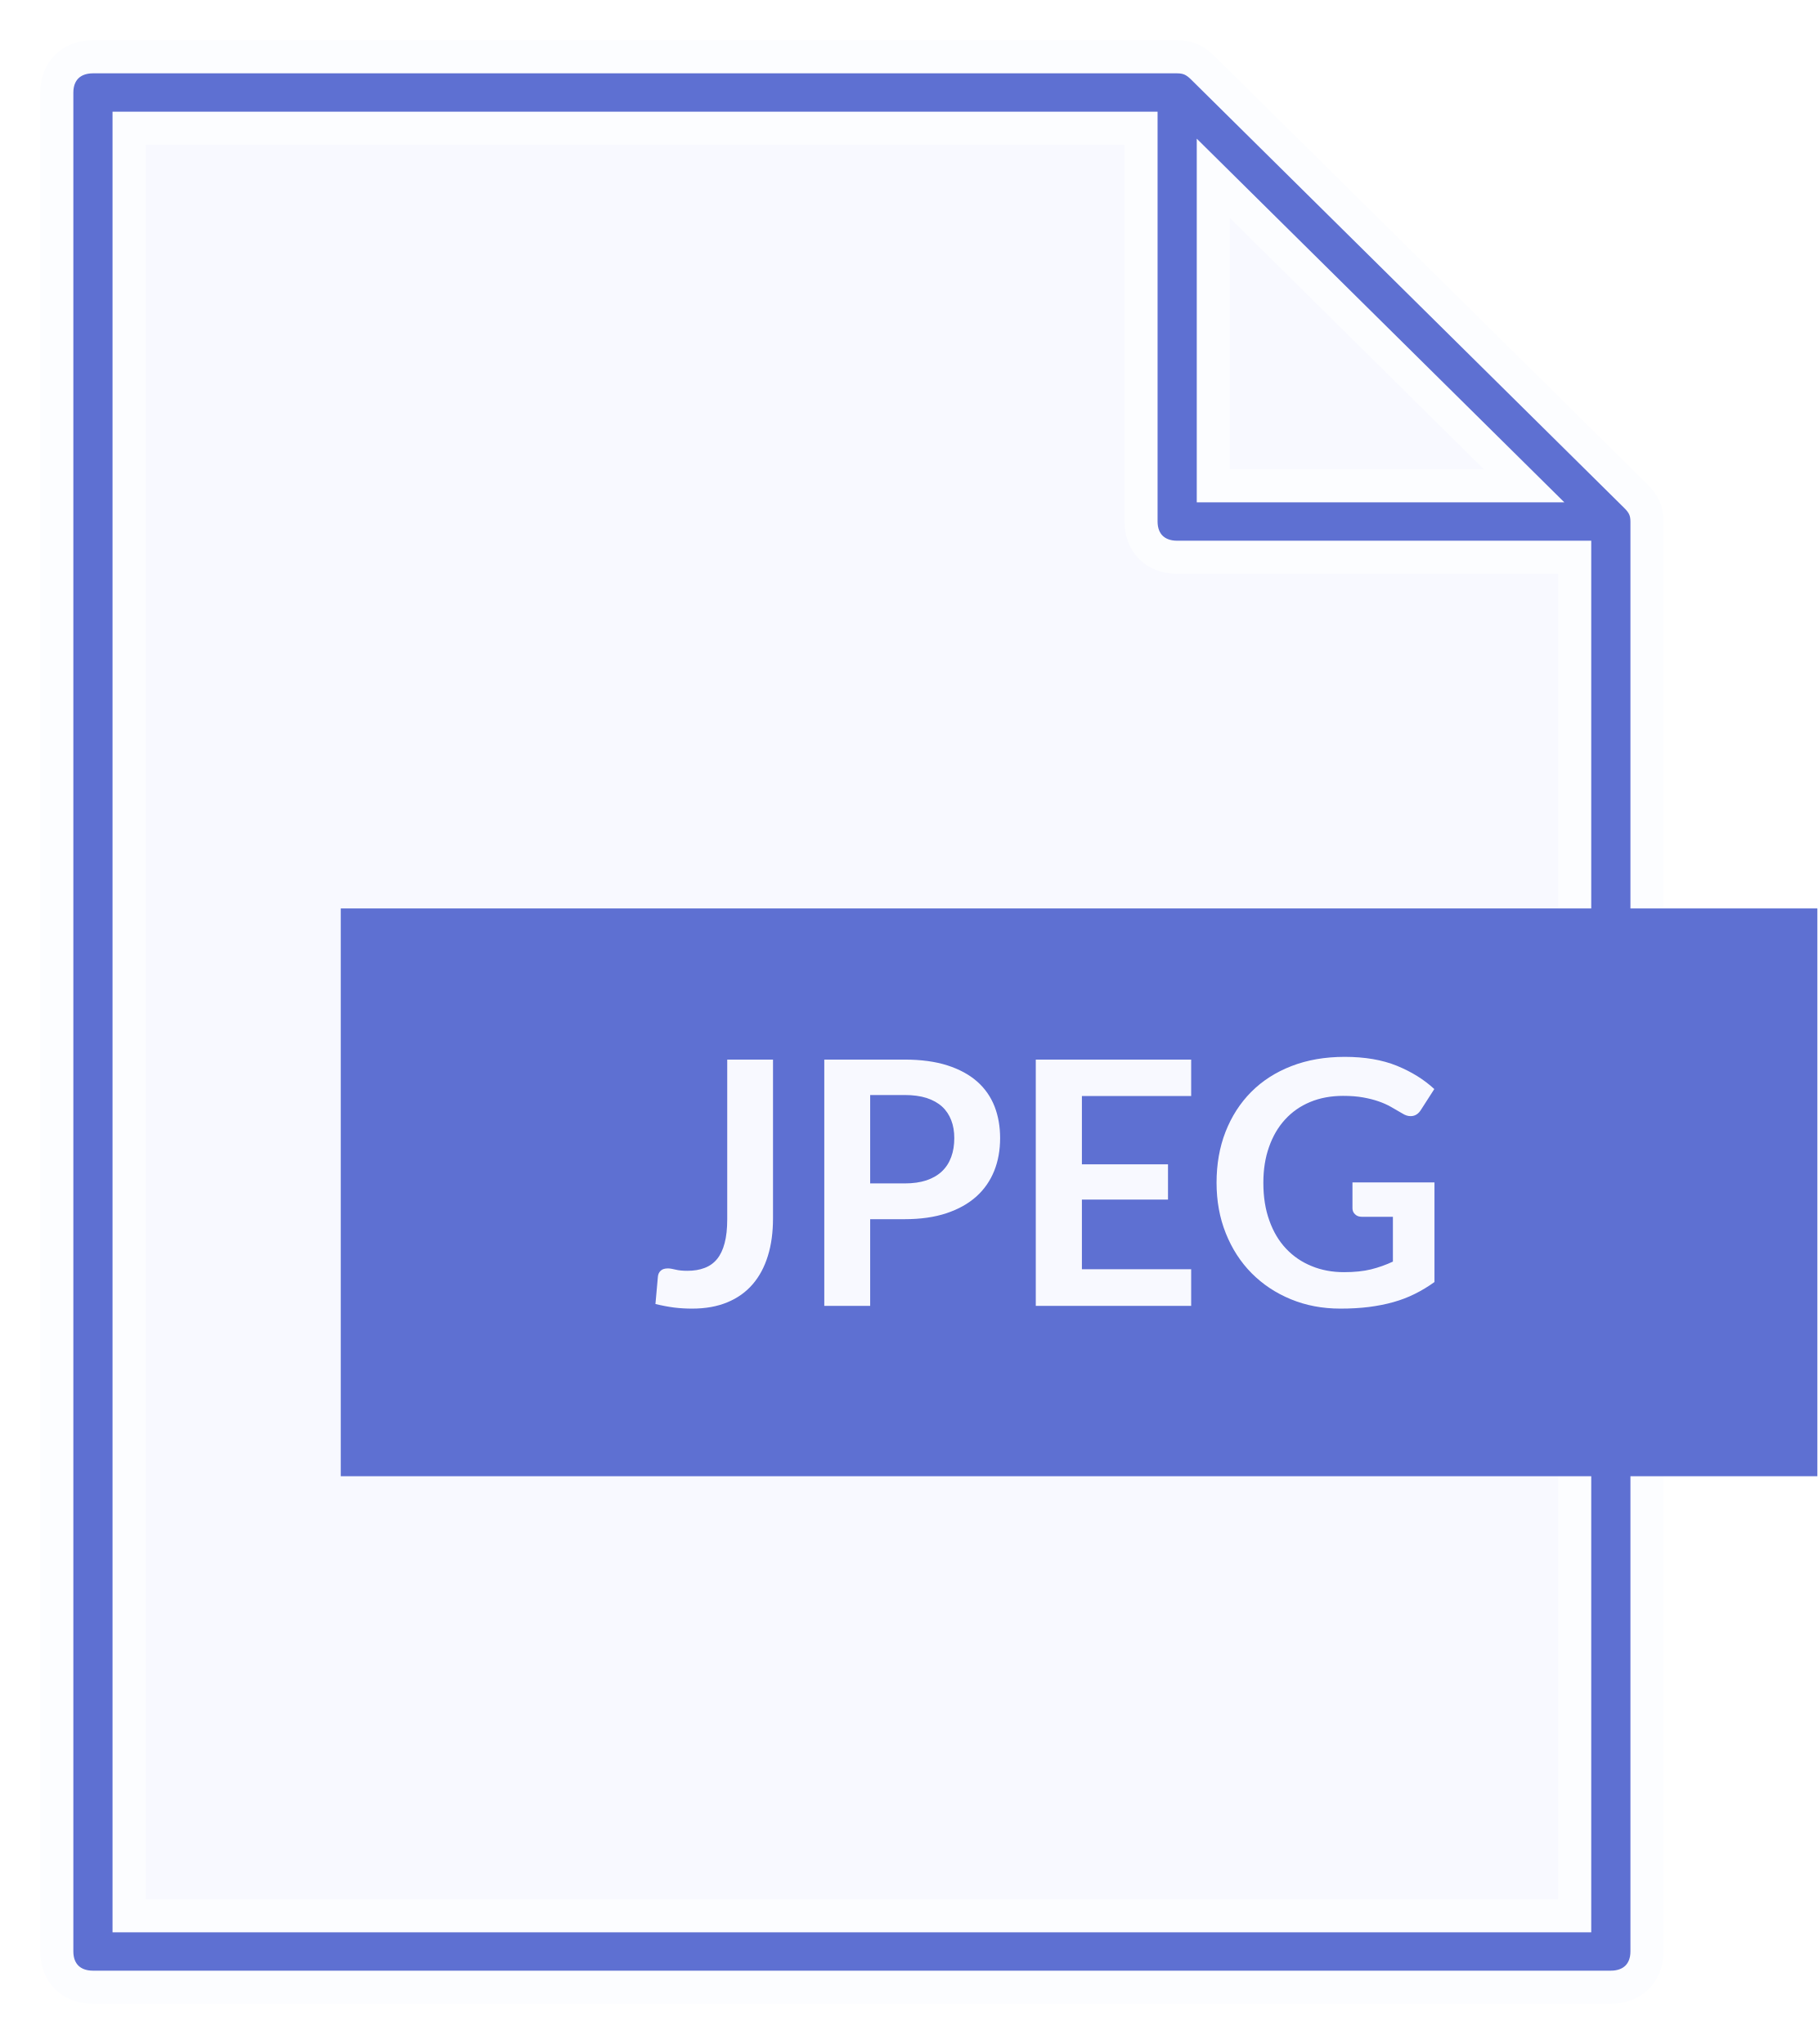
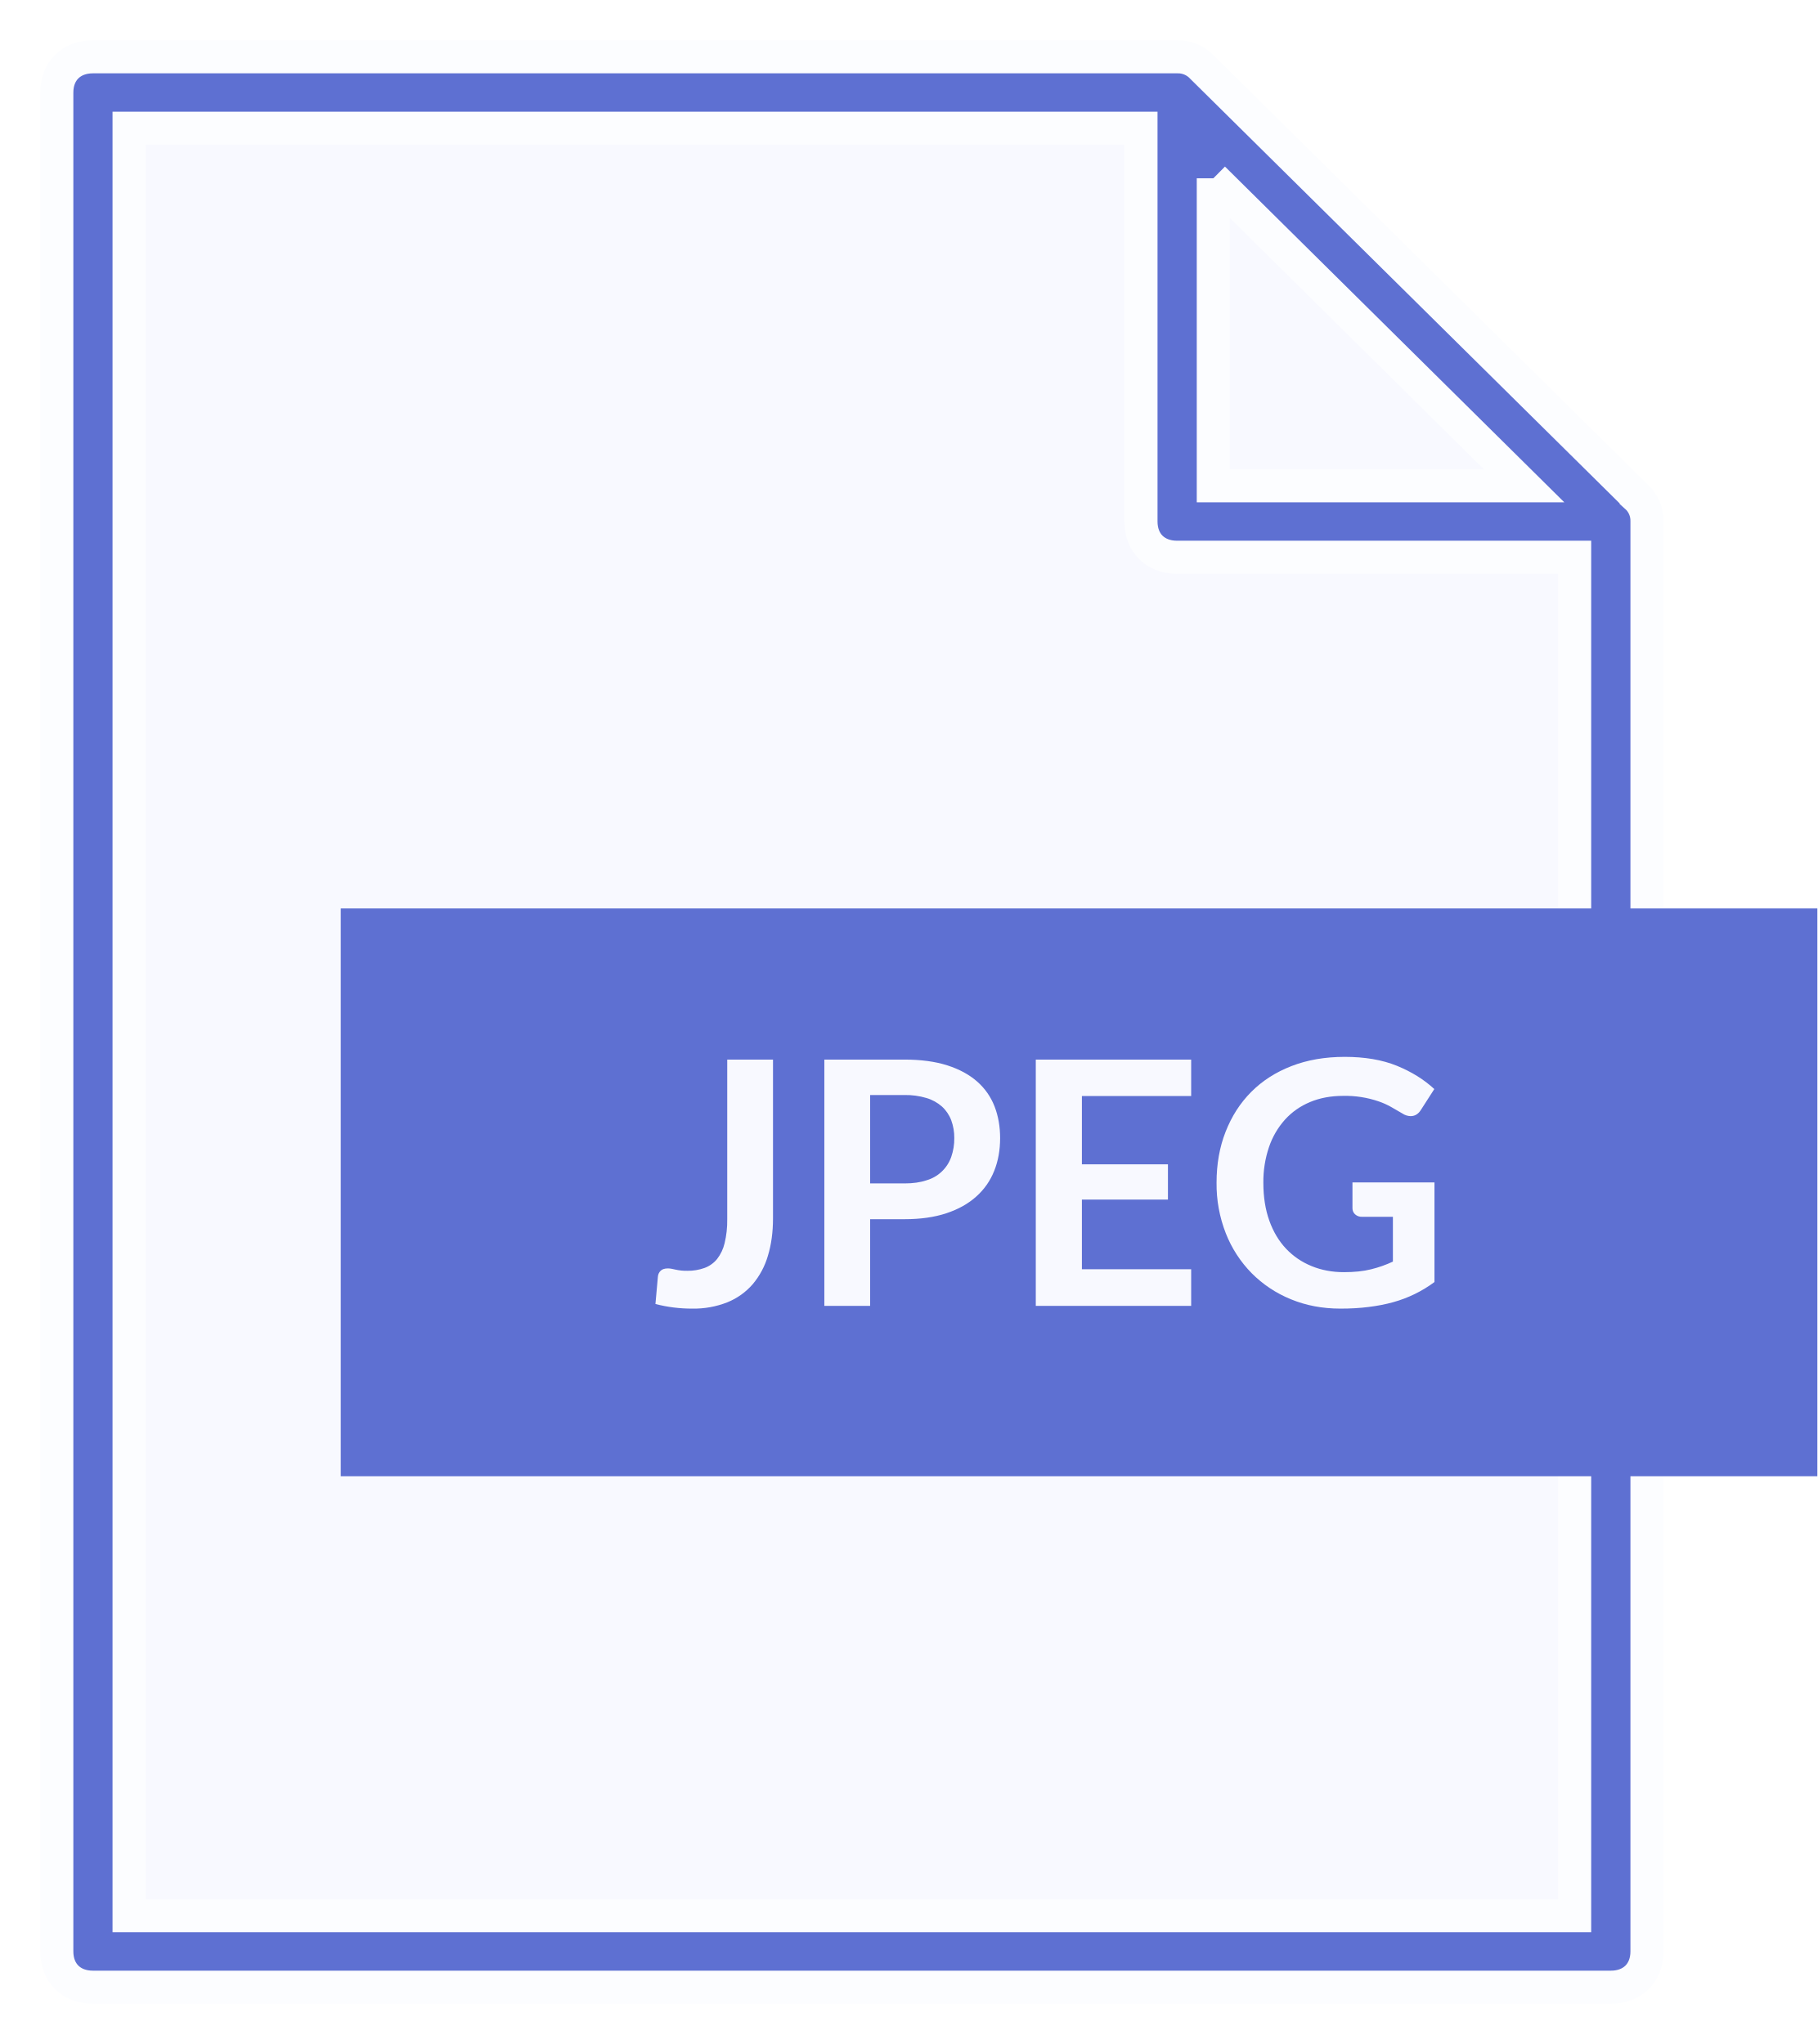
- <svg xmlns="http://www.w3.org/2000/svg" width="32px" height="36px" viewBox="0 0 32 36" version="1.1">
-   <defs />
-   <g id="Assets" stroke="none" stroke-width="1" fill="none" fill-rule="evenodd">
-     <g id=".jpg-icon" transform="translate(1, 1)">
-       <polygon id="Rectangle-3" fill="#F8F9FF" points="1.273 0.644 19.573 0.644 26.727 7.484 26.727 33.556 1.273 33.556" />
-       <path d="M27.809,7.744 L20.173,0.189 C20.045,0.063 19.918,0 19.727,0 L0.636,0 C0.255,0 0,0.252 0,0.63 L0,33.37 C0,33.748 0.255,34 0.636,34 L27.364,34 C27.745,34 28,33.748 28,33.37 L28,8.185 C28,7.996 27.936,7.87 27.809,7.744 Z M20.364,2.141 L25.836,7.556 L20.364,7.556 L20.364,2.141 Z M1.273,32.741 L1.273,1.259 L19.091,1.259 L19.091,8.185 C19.091,8.563 19.345,8.815 19.727,8.815 L26.727,8.815 L26.727,32.741 L1.273,32.741 Z" id="Shape" stroke="#FCFDFF" stroke-width="0.583" fill="#5E70D2" fill-rule="nonzero" />
-       <rect id="Rectangle-4" fill="#5E70D2" x="5" y="15" width="26" height="10" />
-       <path d="M12.611,20.458 C12.611,20.702 12.582,20.922 12.521,21.118 C12.461,21.314 12.372,21.481 12.253,21.619 C12.134,21.757 11.986,21.863 11.807,21.937 C11.629,22.011 11.423,22.048 11.187,22.048 C11.078,22.048 10.973,22.042 10.868,22.029 C10.764,22.015 10.656,21.995 10.541,21.967 L10.584,21.487 C10.588,21.443 10.604,21.408 10.633,21.381 C10.662,21.353 10.704,21.34 10.761,21.34 C10.795,21.34 10.839,21.347 10.894,21.361 C10.949,21.375 11.018,21.382 11.102,21.382 C11.217,21.382 11.317,21.366 11.405,21.332 C11.494,21.299 11.567,21.247 11.626,21.175 C11.685,21.103 11.729,21.01 11.759,20.895 C11.79,20.779 11.805,20.64 11.805,20.476 L11.805,17.662 L12.611,17.662 L12.611,20.458 Z M14.322,20.473 L14.322,22 L13.514,22 L13.514,17.662 L14.928,17.662 C15.218,17.662 15.468,17.696 15.681,17.764 C15.893,17.832 16.067,17.927 16.206,18.049 C16.344,18.171 16.445,18.317 16.512,18.487 C16.578,18.657 16.61,18.843 16.61,19.045 C16.61,19.255 16.576,19.447 16.506,19.622 C16.435,19.798 16.331,19.948 16.191,20.074 C16.05,20.2 15.876,20.298 15.665,20.368 C15.455,20.438 15.21,20.473 14.928,20.473 L14.322,20.473 Z M14.322,19.843 L14.928,19.843 C15.076,19.843 15.204,19.825 15.315,19.788 C15.425,19.75 15.515,19.698 15.588,19.628 C15.66,19.559 15.713,19.476 15.749,19.377 C15.786,19.277 15.803,19.167 15.803,19.045 C15.803,18.929 15.786,18.824 15.749,18.73 C15.713,18.636 15.66,18.556 15.588,18.49 C15.515,18.424 15.425,18.374 15.315,18.338 C15.204,18.303 15.076,18.286 14.928,18.286 L14.322,18.286 L14.322,19.843 Z M19.974,17.662 L19.974,18.304 L18.05,18.304 L18.05,19.507 L19.566,19.507 L19.566,20.128 L18.05,20.128 L18.05,21.355 L19.974,21.355 L19.974,22 L17.238,22 L17.238,17.662 L19.974,17.662 Z M22.665,21.406 C22.847,21.406 23.005,21.39 23.14,21.357 C23.275,21.323 23.403,21.278 23.526,21.22 L23.526,20.431 L22.983,20.431 C22.93,20.431 22.89,20.417 22.86,20.387 C22.829,20.358 22.814,20.323 22.814,20.281 L22.814,19.825 L24.258,19.825 L24.258,21.58 C24.147,21.66 24.033,21.729 23.914,21.788 C23.795,21.848 23.668,21.896 23.533,21.934 C23.398,21.972 23.254,22 23.099,22.02 C22.945,22.039 22.78,22.048 22.602,22.048 C22.285,22.048 21.995,21.993 21.729,21.883 C21.462,21.773 21.233,21.62 21.038,21.424 C20.844,21.228 20.693,20.994 20.584,20.722 C20.475,20.45 20.421,20.153 20.421,19.831 C20.421,19.505 20.473,19.206 20.579,18.934 C20.686,18.662 20.836,18.428 21.031,18.232 C21.226,18.036 21.462,17.884 21.741,17.776 C22.019,17.668 22.33,17.614 22.677,17.614 C23.031,17.614 23.337,17.666 23.596,17.771 C23.855,17.877 24.074,18.013 24.255,18.181 L24.02,18.547 C23.974,18.621 23.914,18.658 23.837,18.658 C23.789,18.658 23.741,18.642 23.691,18.61 C23.626,18.572 23.561,18.534 23.494,18.496 C23.427,18.458 23.353,18.425 23.272,18.397 C23.191,18.369 23.1,18.346 22.999,18.328 C22.898,18.31 22.782,18.301 22.649,18.301 C22.435,18.301 22.242,18.337 22.069,18.409 C21.896,18.481 21.749,18.584 21.627,18.718 C21.504,18.852 21.411,19.013 21.345,19.201 C21.278,19.389 21.245,19.599 21.245,19.831 C21.245,20.081 21.28,20.303 21.351,20.498 C21.421,20.694 21.518,20.858 21.645,20.992 C21.771,21.126 21.92,21.228 22.095,21.299 C22.269,21.371 22.458,21.406 22.665,21.406 Z" id="JPEG" fill="#F8F9FF" />
-     </g>
+ <svg xmlns="http://www.w3.org/2000/svg" width="32" height="36">
+   <g fill="none" fill-rule="evenodd">
+     <path fill="#F8F9FF" d="M2.273 1.644h18.3l7.154 6.84v26.072H2.273z" />
+     <path d="M28.81 8.744L21.172 1.19A.58.58 0 0 0 20.727 1H1.637C1.254 1 1 1.252 1 1.63v32.74c0 .378.255.63.636.63h26.728c.381 0 .636-.252.636-.63V9.185a.569.569 0 0 0-.19-.44zm-7.446-5.603l5.472 5.415h-5.472V3.14zM2.273 33.74V2.259H20.09v6.926c0 .378.254.63.636.63h7V33.74H2.273z" stroke="#FCFDFF" stroke-width=".583" fill="#5E70D2" fill-rule="nonzero" />
+     <path fill="#5E70D2" d="M6 16h26v10H6z" />
+     <path d="M13.611 21.458c0 .244-.03.464-.09.66a1.37 1.37 0 0 1-.268.501 1.172 1.172 0 0 1-.446.318 1.609 1.609 0 0 1-.62.111 2.562 2.562 0 0 1-.646-.081l.043-.48a.16.16 0 0 1 .049-.106c.029-.028.071-.041.128-.041.034 0 .078.007.133.021a.864.864 0 0 0 .208.021.86.86 0 0 0 .303-.05.513.513 0 0 0 .221-.157.726.726 0 0 0 .133-.28 1.68 1.68 0 0 0 .046-.419v-2.814h.806v2.796zm1.71.015V23h-.806v-4.338h1.412c.29 0 .541.034.754.102.212.068.386.163.525.285.138.122.24.268.306.438.066.17.098.356.098.558 0 .21-.034.402-.104.577-.07.176-.175.326-.316.452-.14.126-.314.224-.525.294-.21.07-.455.105-.737.105h-.606zm0-.63h.607c.148 0 .276-.018.386-.055a.652.652 0 0 0 .435-.411.965.965 0 0 0 .054-.332.875.875 0 0 0-.054-.315.623.623 0 0 0-.162-.24.72.72 0 0 0-.273-.151 1.28 1.28 0 0 0-.387-.053h-.606v1.557zm5.653-2.181v.642H19.05v1.203h1.515v.621H19.05v1.227h1.924V23h-2.736v-4.338h2.736zm2.69 3.744c.183 0 .341-.016.476-.05.135-.033.263-.078.386-.136v-.789h-.543a.17.17 0 0 1-.123-.044.142.142 0 0 1-.046-.106v-.456h1.444v1.755a2.194 2.194 0 0 1-.724.354c-.136.038-.28.066-.435.085-.154.02-.32.029-.497.029-.317 0-.607-.055-.873-.165a2.074 2.074 0 0 1-.69-.459 2.09 2.09 0 0 1-.455-.702 2.374 2.374 0 0 1-.163-.891c0-.326.052-.625.159-.897.106-.272.256-.506.451-.702.195-.196.431-.348.71-.456.278-.108.59-.162.936-.162.354 0 .66.052.919.157.259.106.478.242.659.41l-.235.366c-.046.074-.106.111-.183.111a.272.272 0 0 1-.146-.048l-.197-.114a1.33 1.33 0 0 0-.222-.099 1.81 1.81 0 0 0-.622-.096c-.215 0-.408.036-.581.108-.173.072-.32.175-.442.309a1.393 1.393 0 0 0-.282.483 1.893 1.893 0 0 0-.1.63c0 .25.035.472.105.668.07.195.168.359.294.493.127.134.276.236.45.307.175.072.364.107.57.107z" fill="#F8F9FF" />
  </g>
</svg>
